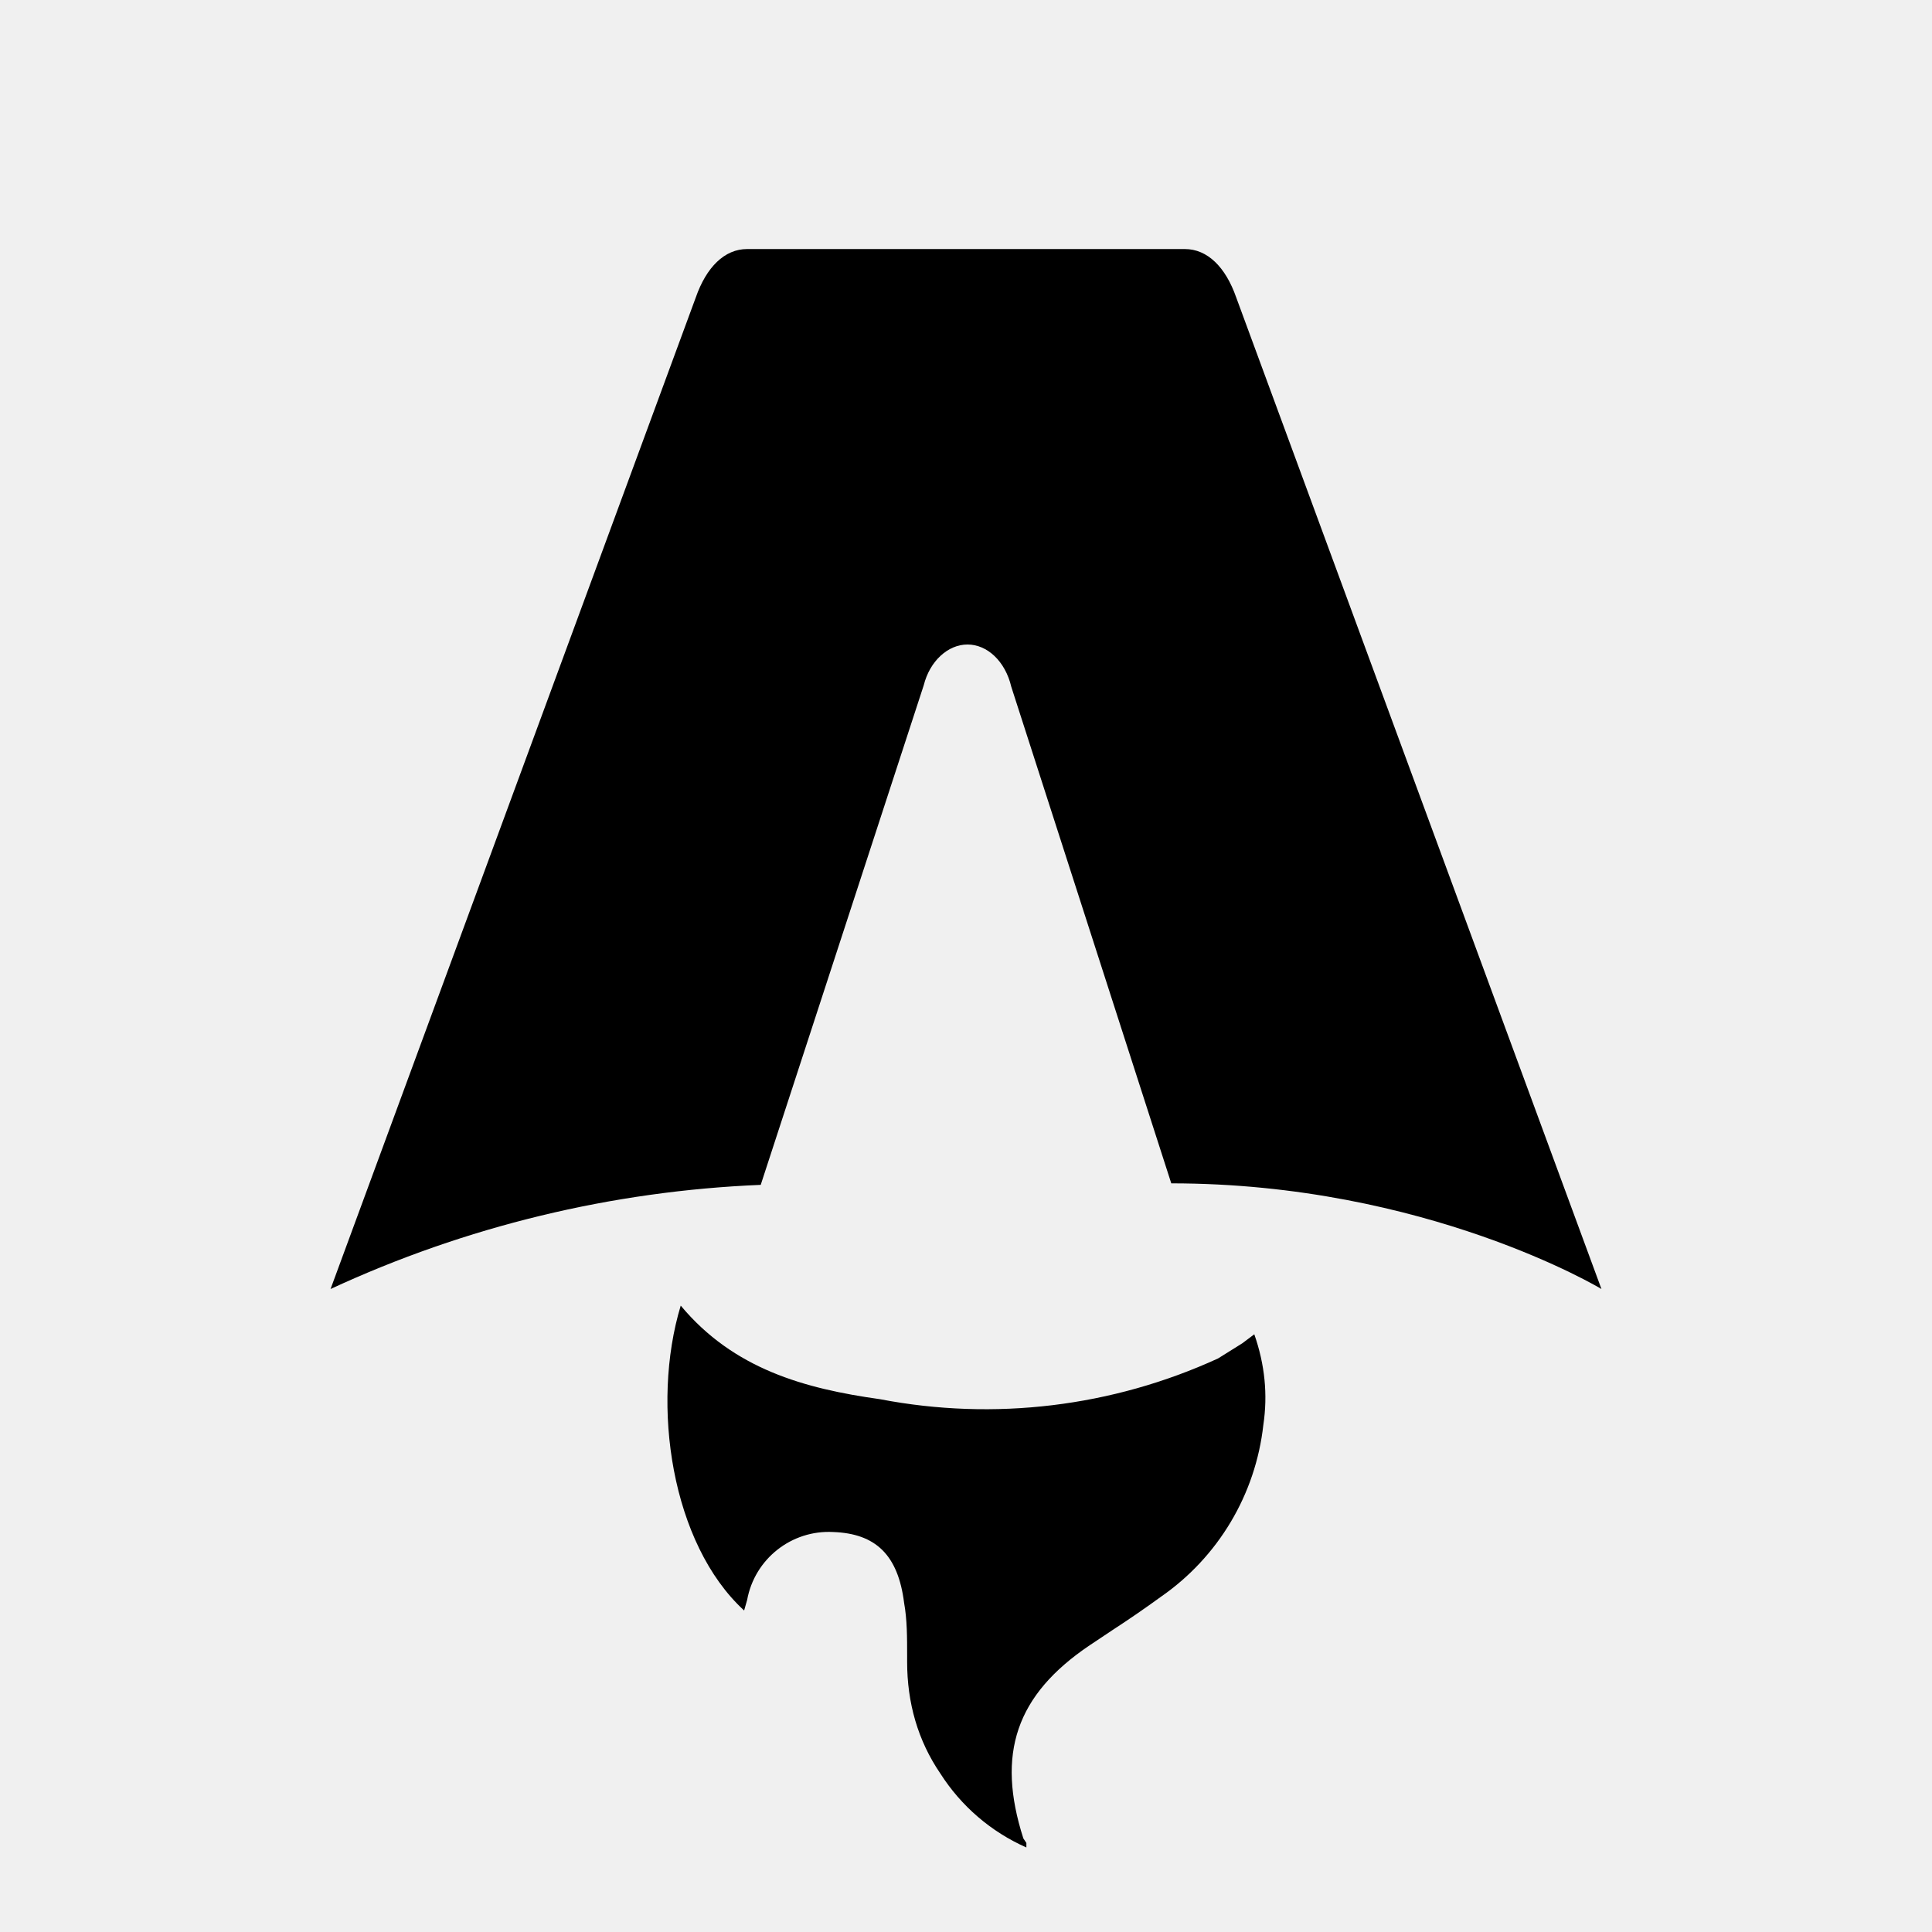
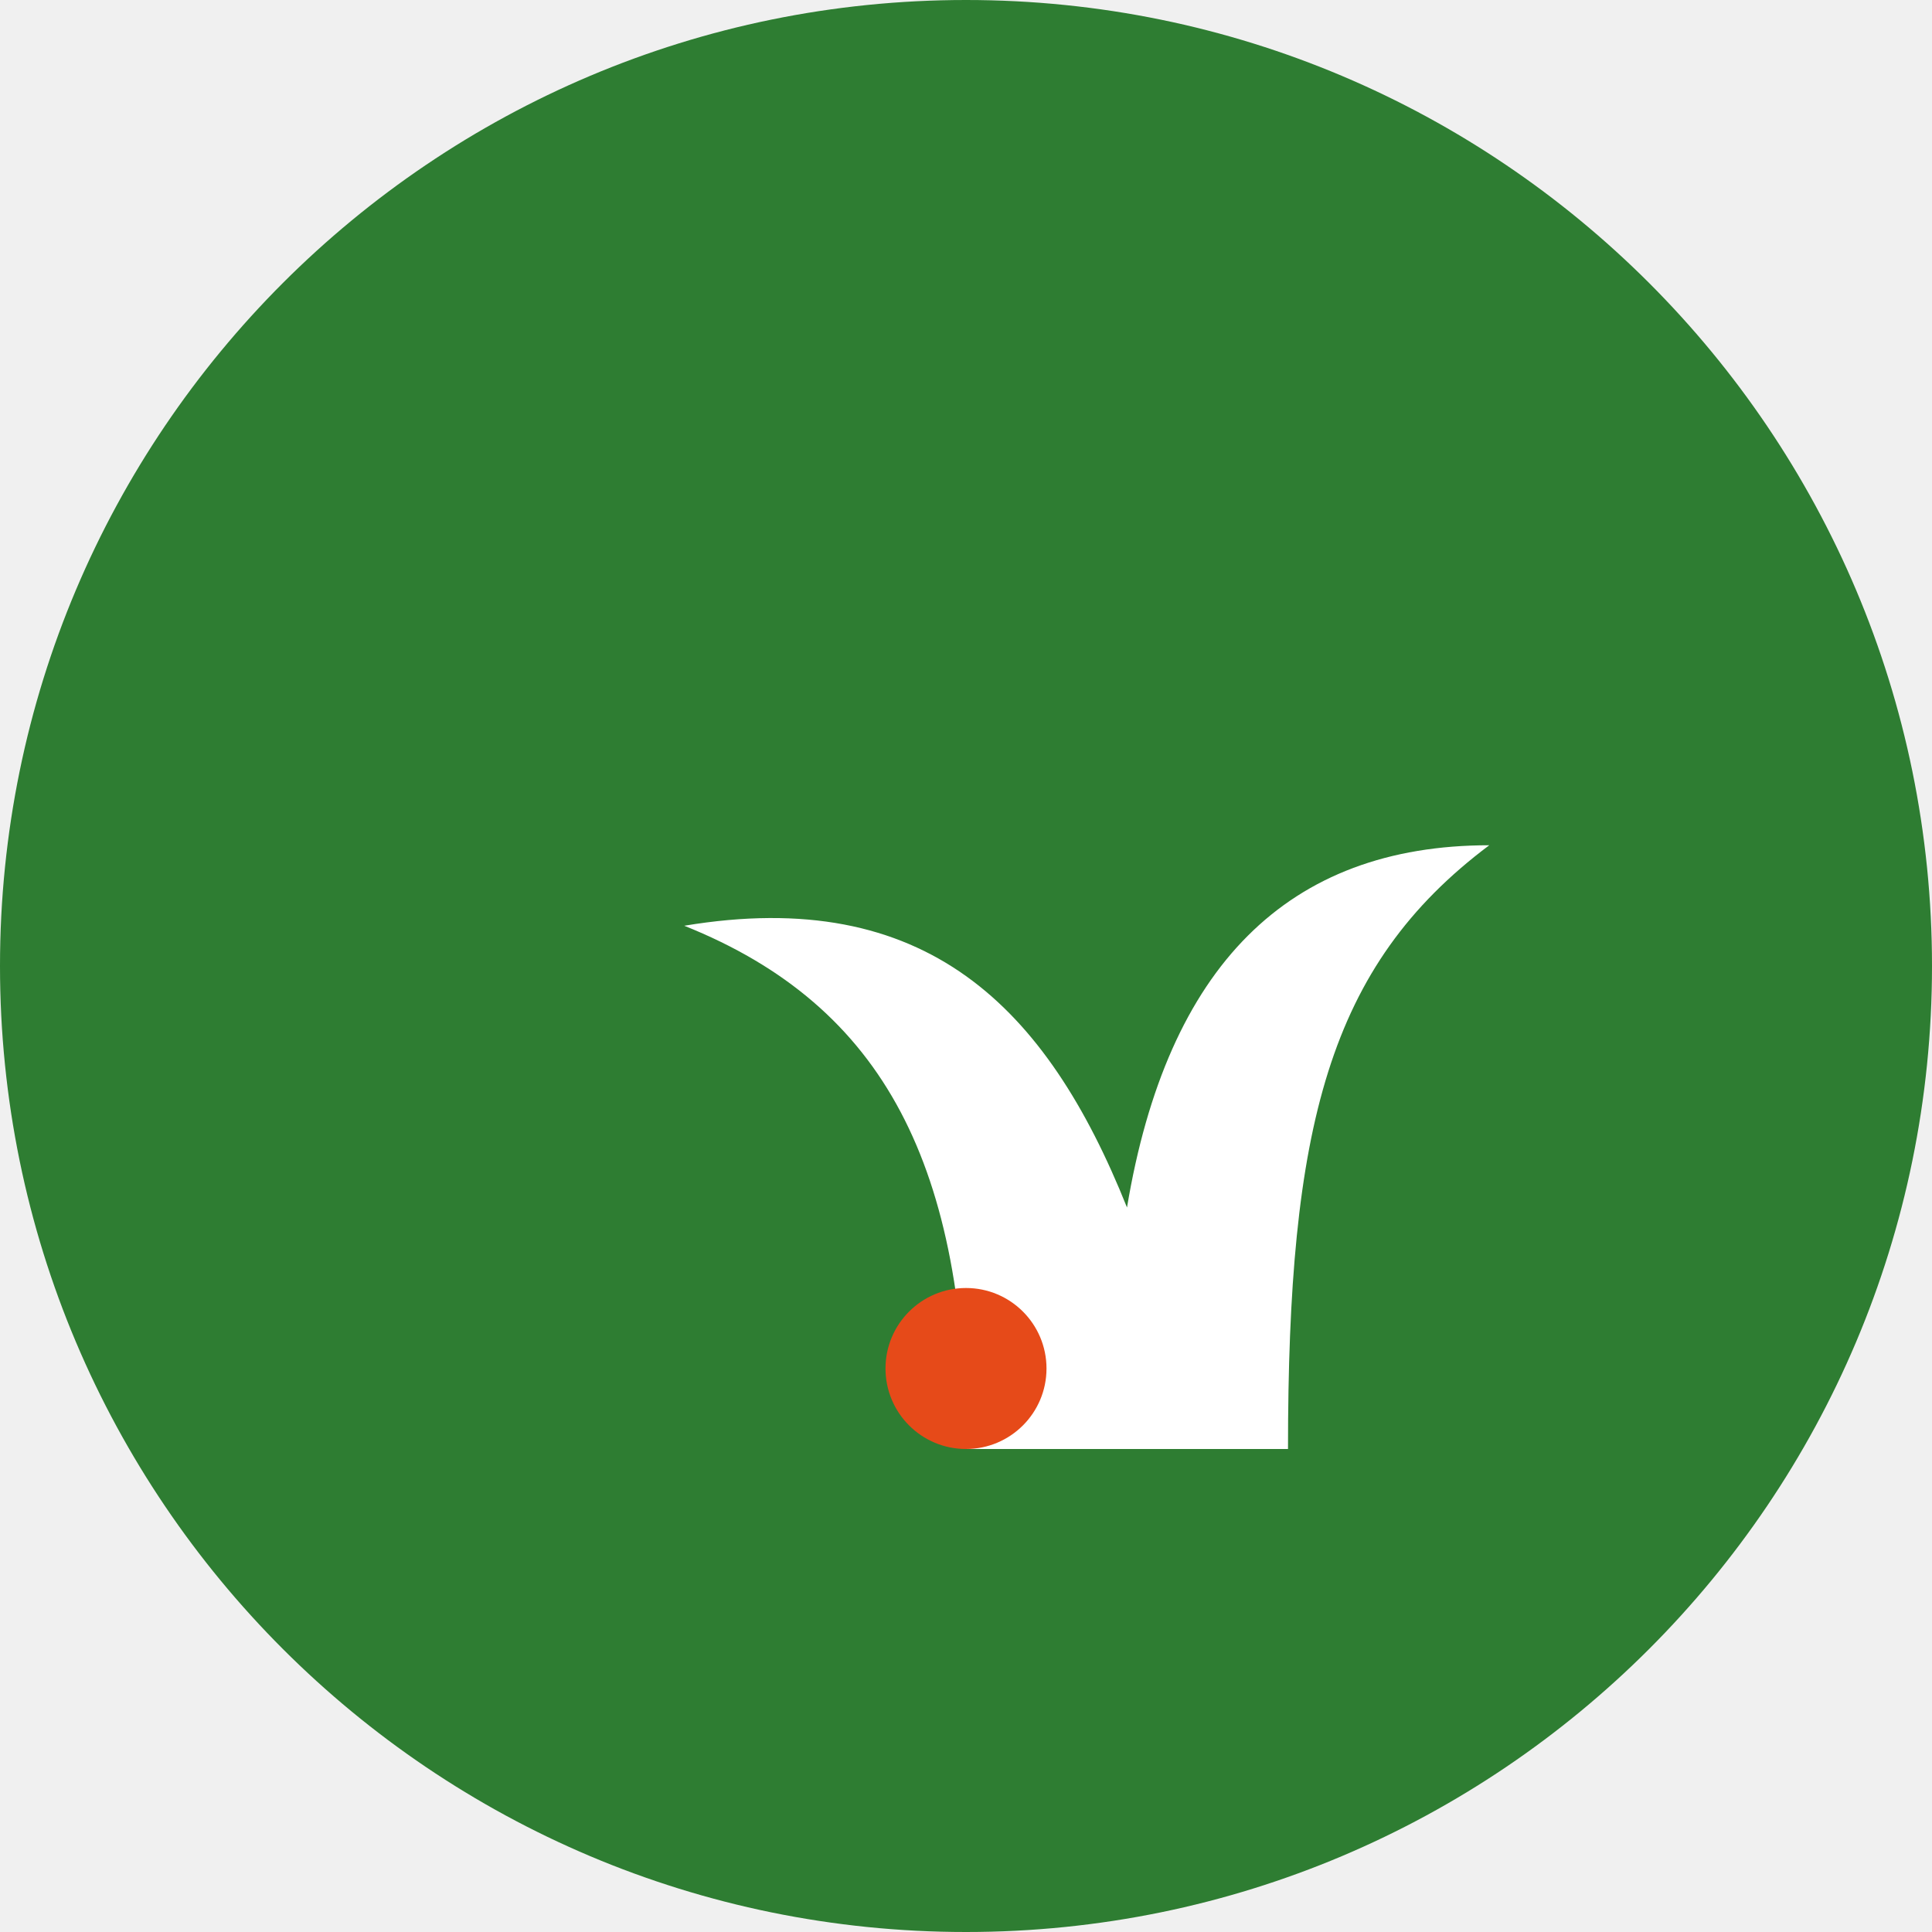
- <svg xmlns="http://www.w3.org/2000/svg" fill="none" viewBox="0 0 128 128">
-   <path d="M50.4 78.5a75.1 75.1 0 0 0-28.5 6.9l24.2-65.7c.7-2 1.9-3.2 3.4-3.2h29c1.5 0 2.7 1.2 3.4 3.2l24.2 65.7s-11.6-7-28.5-7L67 45.5c-.4-1.7-1.6-2.8-2.9-2.8-1.3 0-2.5 1.1-2.9 2.7L50.4 78.5Zm-1.1 28.2Zm-4.2-20.2c-2 6.6-.6 15.8 4.2 20.2a17.5 17.5 0 0 1 .2-.7 5.5 5.5 0 0 1 5.7-4.5c2.8.1 4.3 1.5 4.7 4.7.2 1.1.2 2.3.2 3.5v.4c0 2.7.7 5.2 2.2 7.4a13 13 0 0 0 5.7 4.9v-.3l-.2-.3c-1.8-5.6-.5-9.5 4.4-12.8l1.5-1a73 73 0 0 0 3.2-2.2 16 16 0 0 0 6.8-11.4c.3-2 .1-4-.6-6l-.8.6-1.6 1a37 37 0 0 1-22.4 2.7c-5-.7-9.7-2-13.2-6.2Z" />
-   <style>
-         path { fill: #000; }
-         @media (prefers-color-scheme: dark) {
-             path { fill: #FFF; }
-         }
-     </style>
+ <svg xmlns="http://www.w3.org/2000/svg" viewBox="0 0 48 48">
+   <circle cx="24" cy="24" r="24" fill="#2E7D32" />
+   <path d="M24 36c0-7-2-11-7-13 6-1 9 2 11 7 1-6 4-9 9-9-4 3-5 7-5 15z" fill="#FFFFFF" />
+   <circle cx="24" cy="34" r="2" fill="#E64A19" />
</svg>
